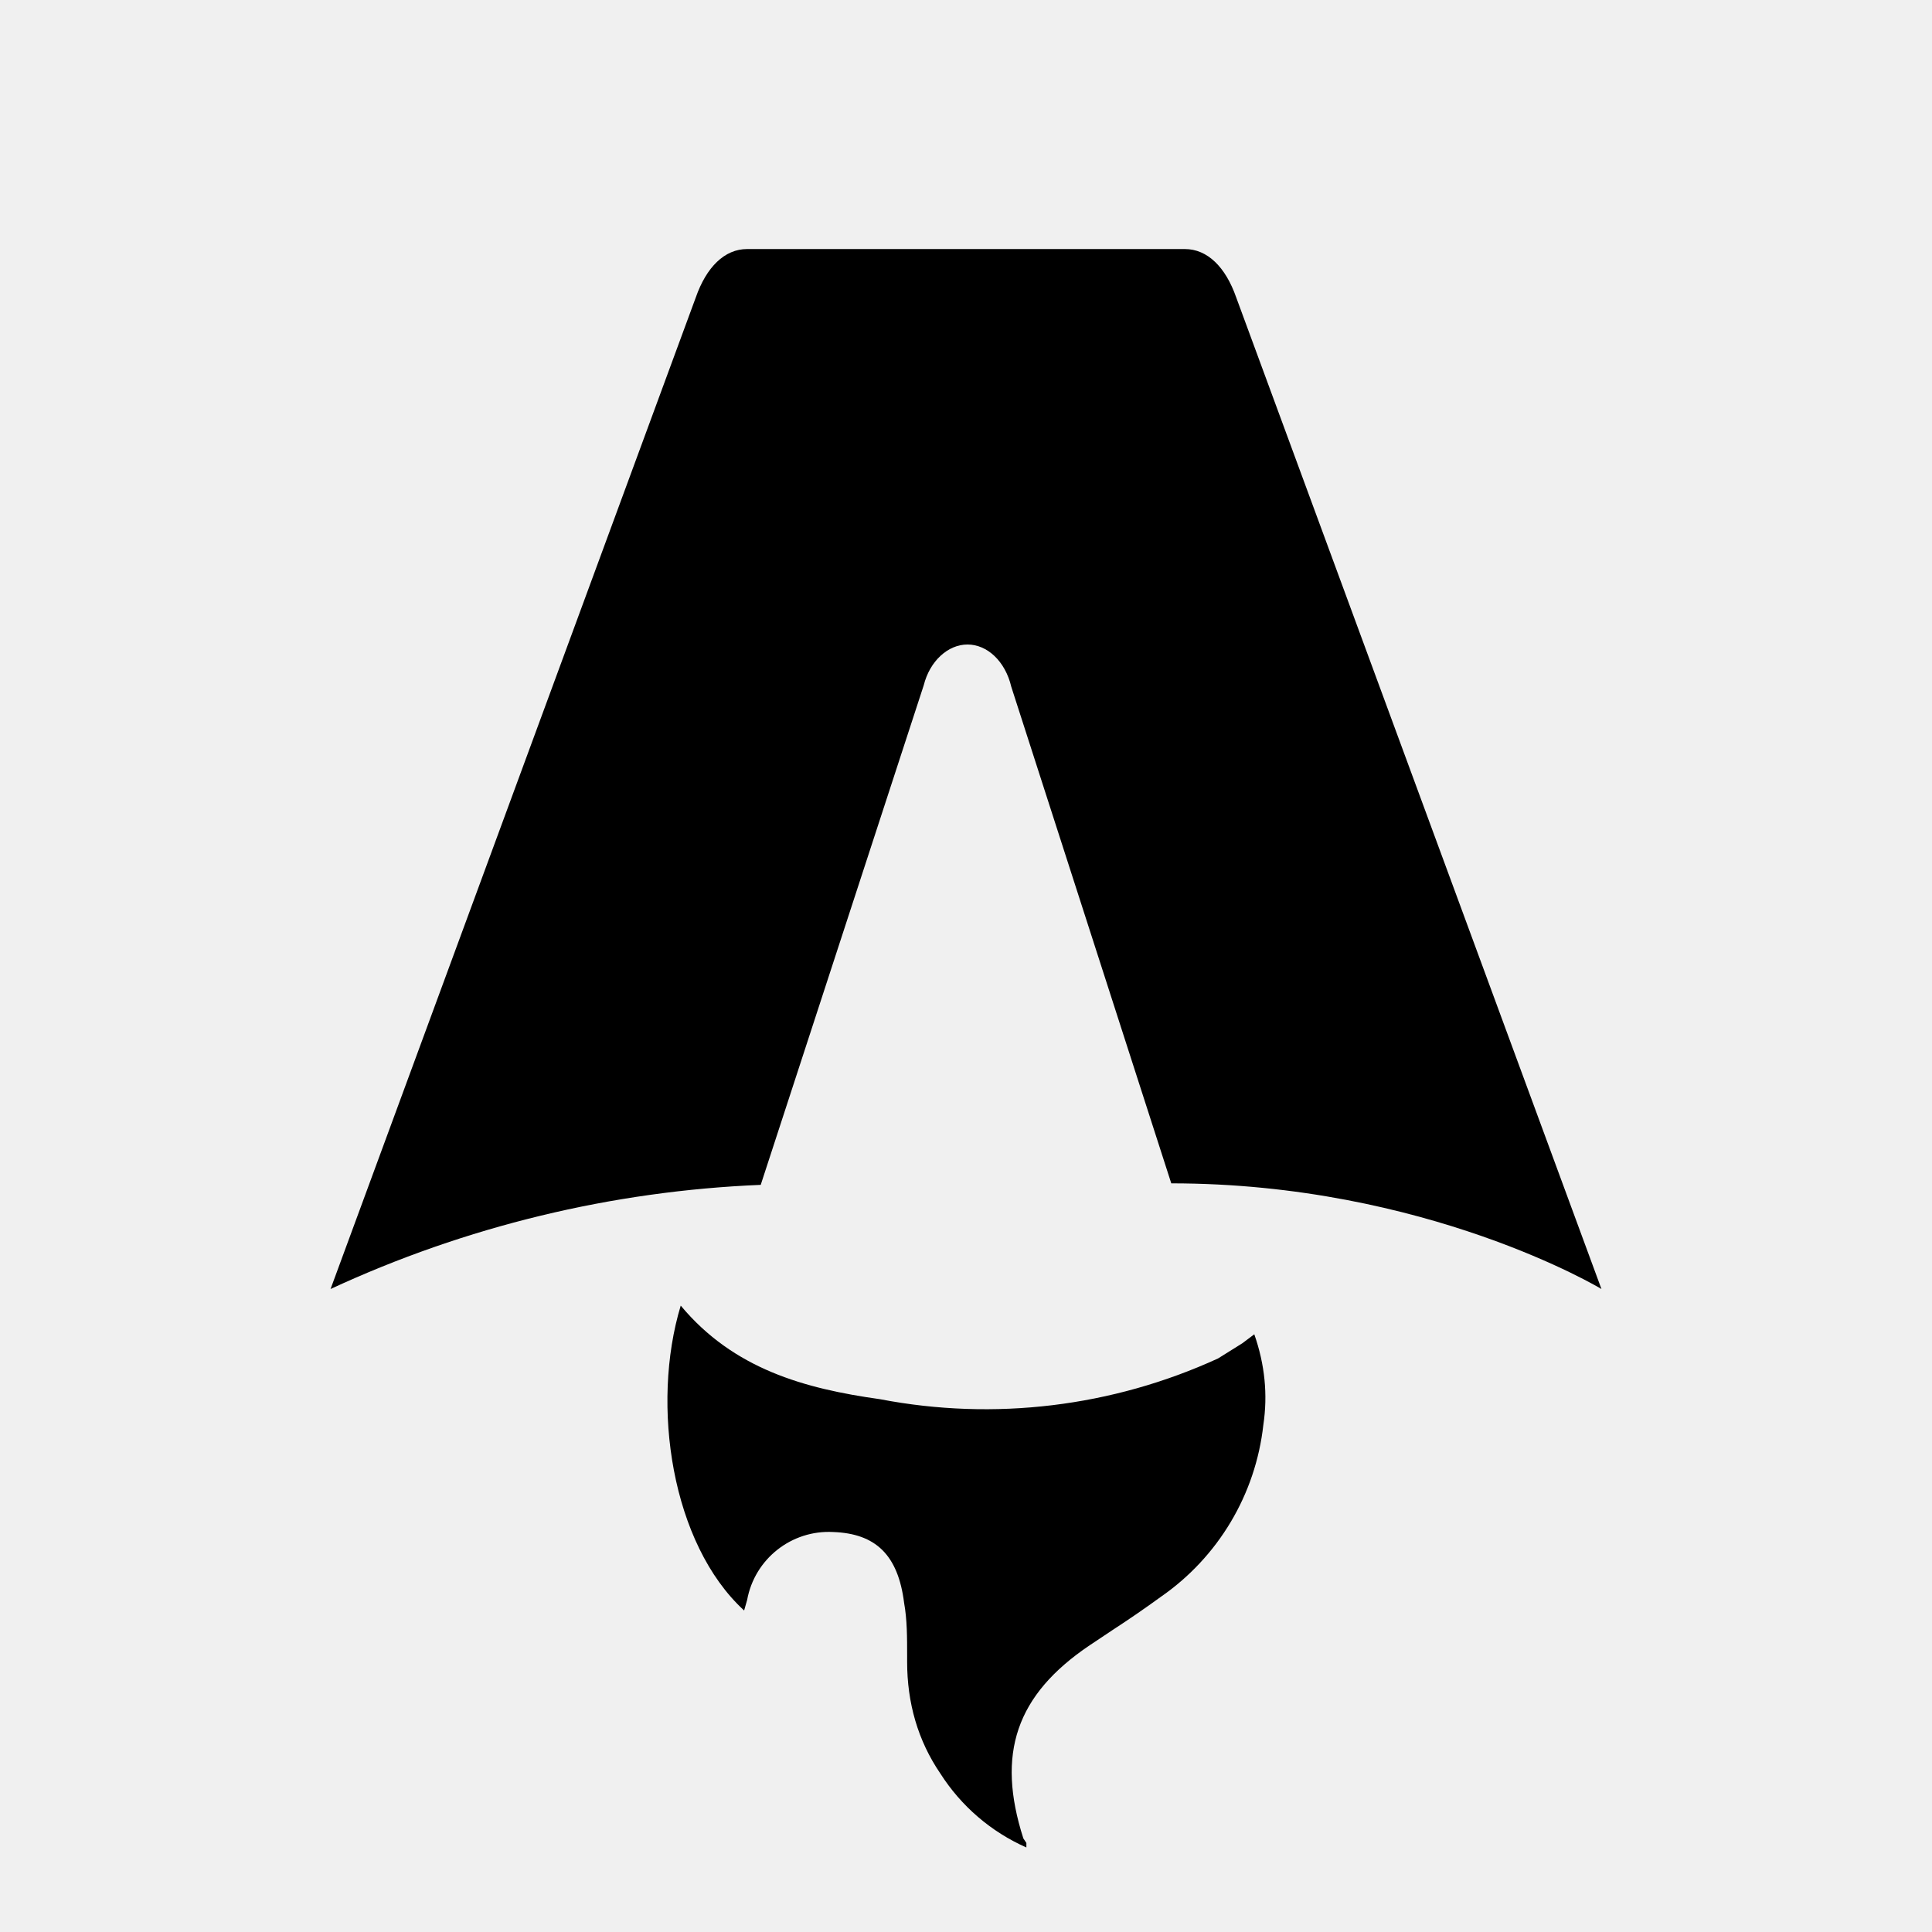
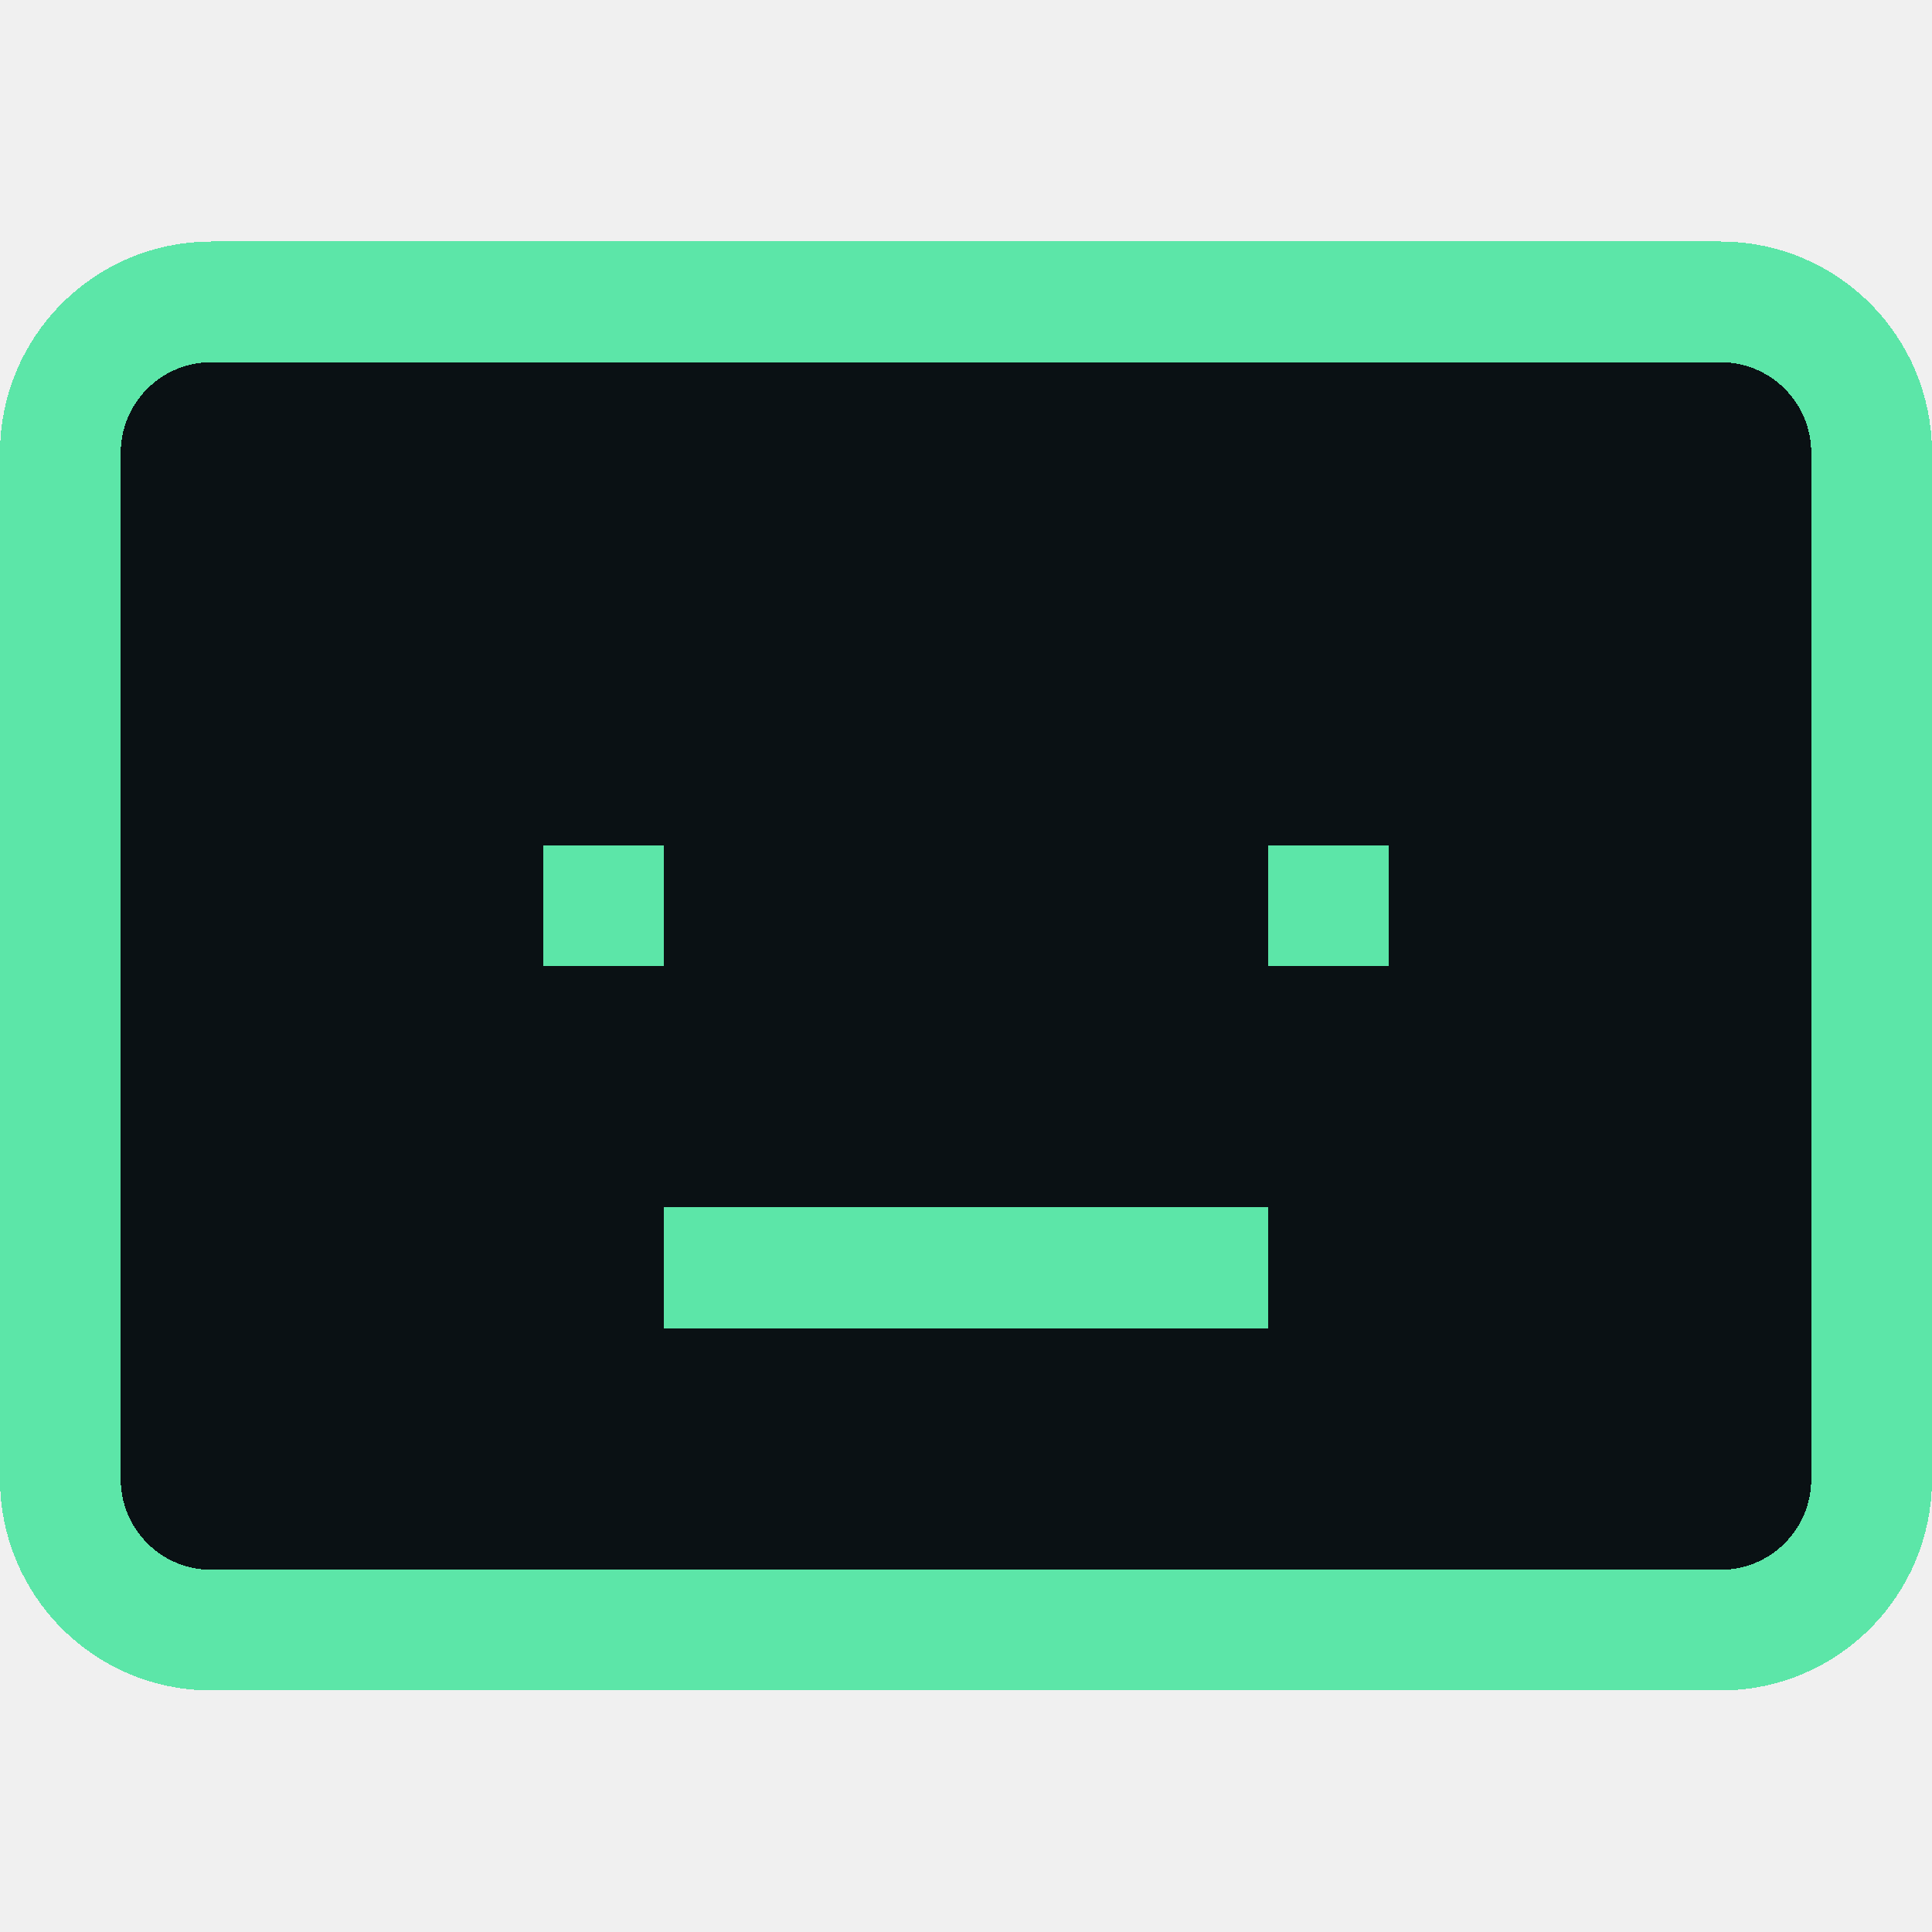
- <svg xmlns="http://www.w3.org/2000/svg" fill="none" viewBox="0 0 128 128">
-   <path d="M50.4 78.5a75.1 75.1 0 0 0-28.5 6.9l24.2-65.7c.7-2 1.9-3.2 3.4-3.2h29c1.5 0 2.7 1.2 3.4 3.2l24.2 65.7s-11.6-7-28.5-7L67 45.5c-.4-1.7-1.6-2.8-2.9-2.8-1.3 0-2.5 1.1-2.9 2.7L50.4 78.5Zm-1.1 28.2Zm-4.2-20.2c-2 6.6-.6 15.8 4.2 20.2a17.5 17.5 0 0 1 .2-.7 5.5 5.5 0 0 1 5.7-4.5c2.8.1 4.3 1.5 4.7 4.7.2 1.1.2 2.3.2 3.5v.4c0 2.7.7 5.2 2.2 7.4a13 13 0 0 0 5.7 4.9v-.3l-.2-.3c-1.8-5.6-.5-9.5 4.4-12.8l1.5-1a73 73 0 0 0 3.2-2.2 16 16 0 0 0 6.8-11.4c.3-2 .1-4-.6-6l-.8.6-1.6 1a37 37 0 0 1-22.4 2.7c-5-.7-9.7-2-13.2-6.2Z" />
-   <style>
-         path { fill: #000; }
-         @media (prefers-color-scheme: dark) {
-             path { fill: #FFF; }
-         }
-     </style>
+ <svg xmlns="http://www.w3.org/2000/svg" width="128" height="128" viewBox="0 -16 128 128" shape-rendering="crispEdges">
+   <rect x="4" y="4" width="120" height="88" rx="10" fill="#0A1114" stroke="#5CE6A8" stroke-width="8" />
+   <g fill="#5CE6A8">
+     <rect x="36" y="40" width="8" height="8" />
+     <rect x="84" y="40" width="8" height="8" />
+     <rect x="44" y="64" width="40" height="8" />
+   </g>
</svg>
